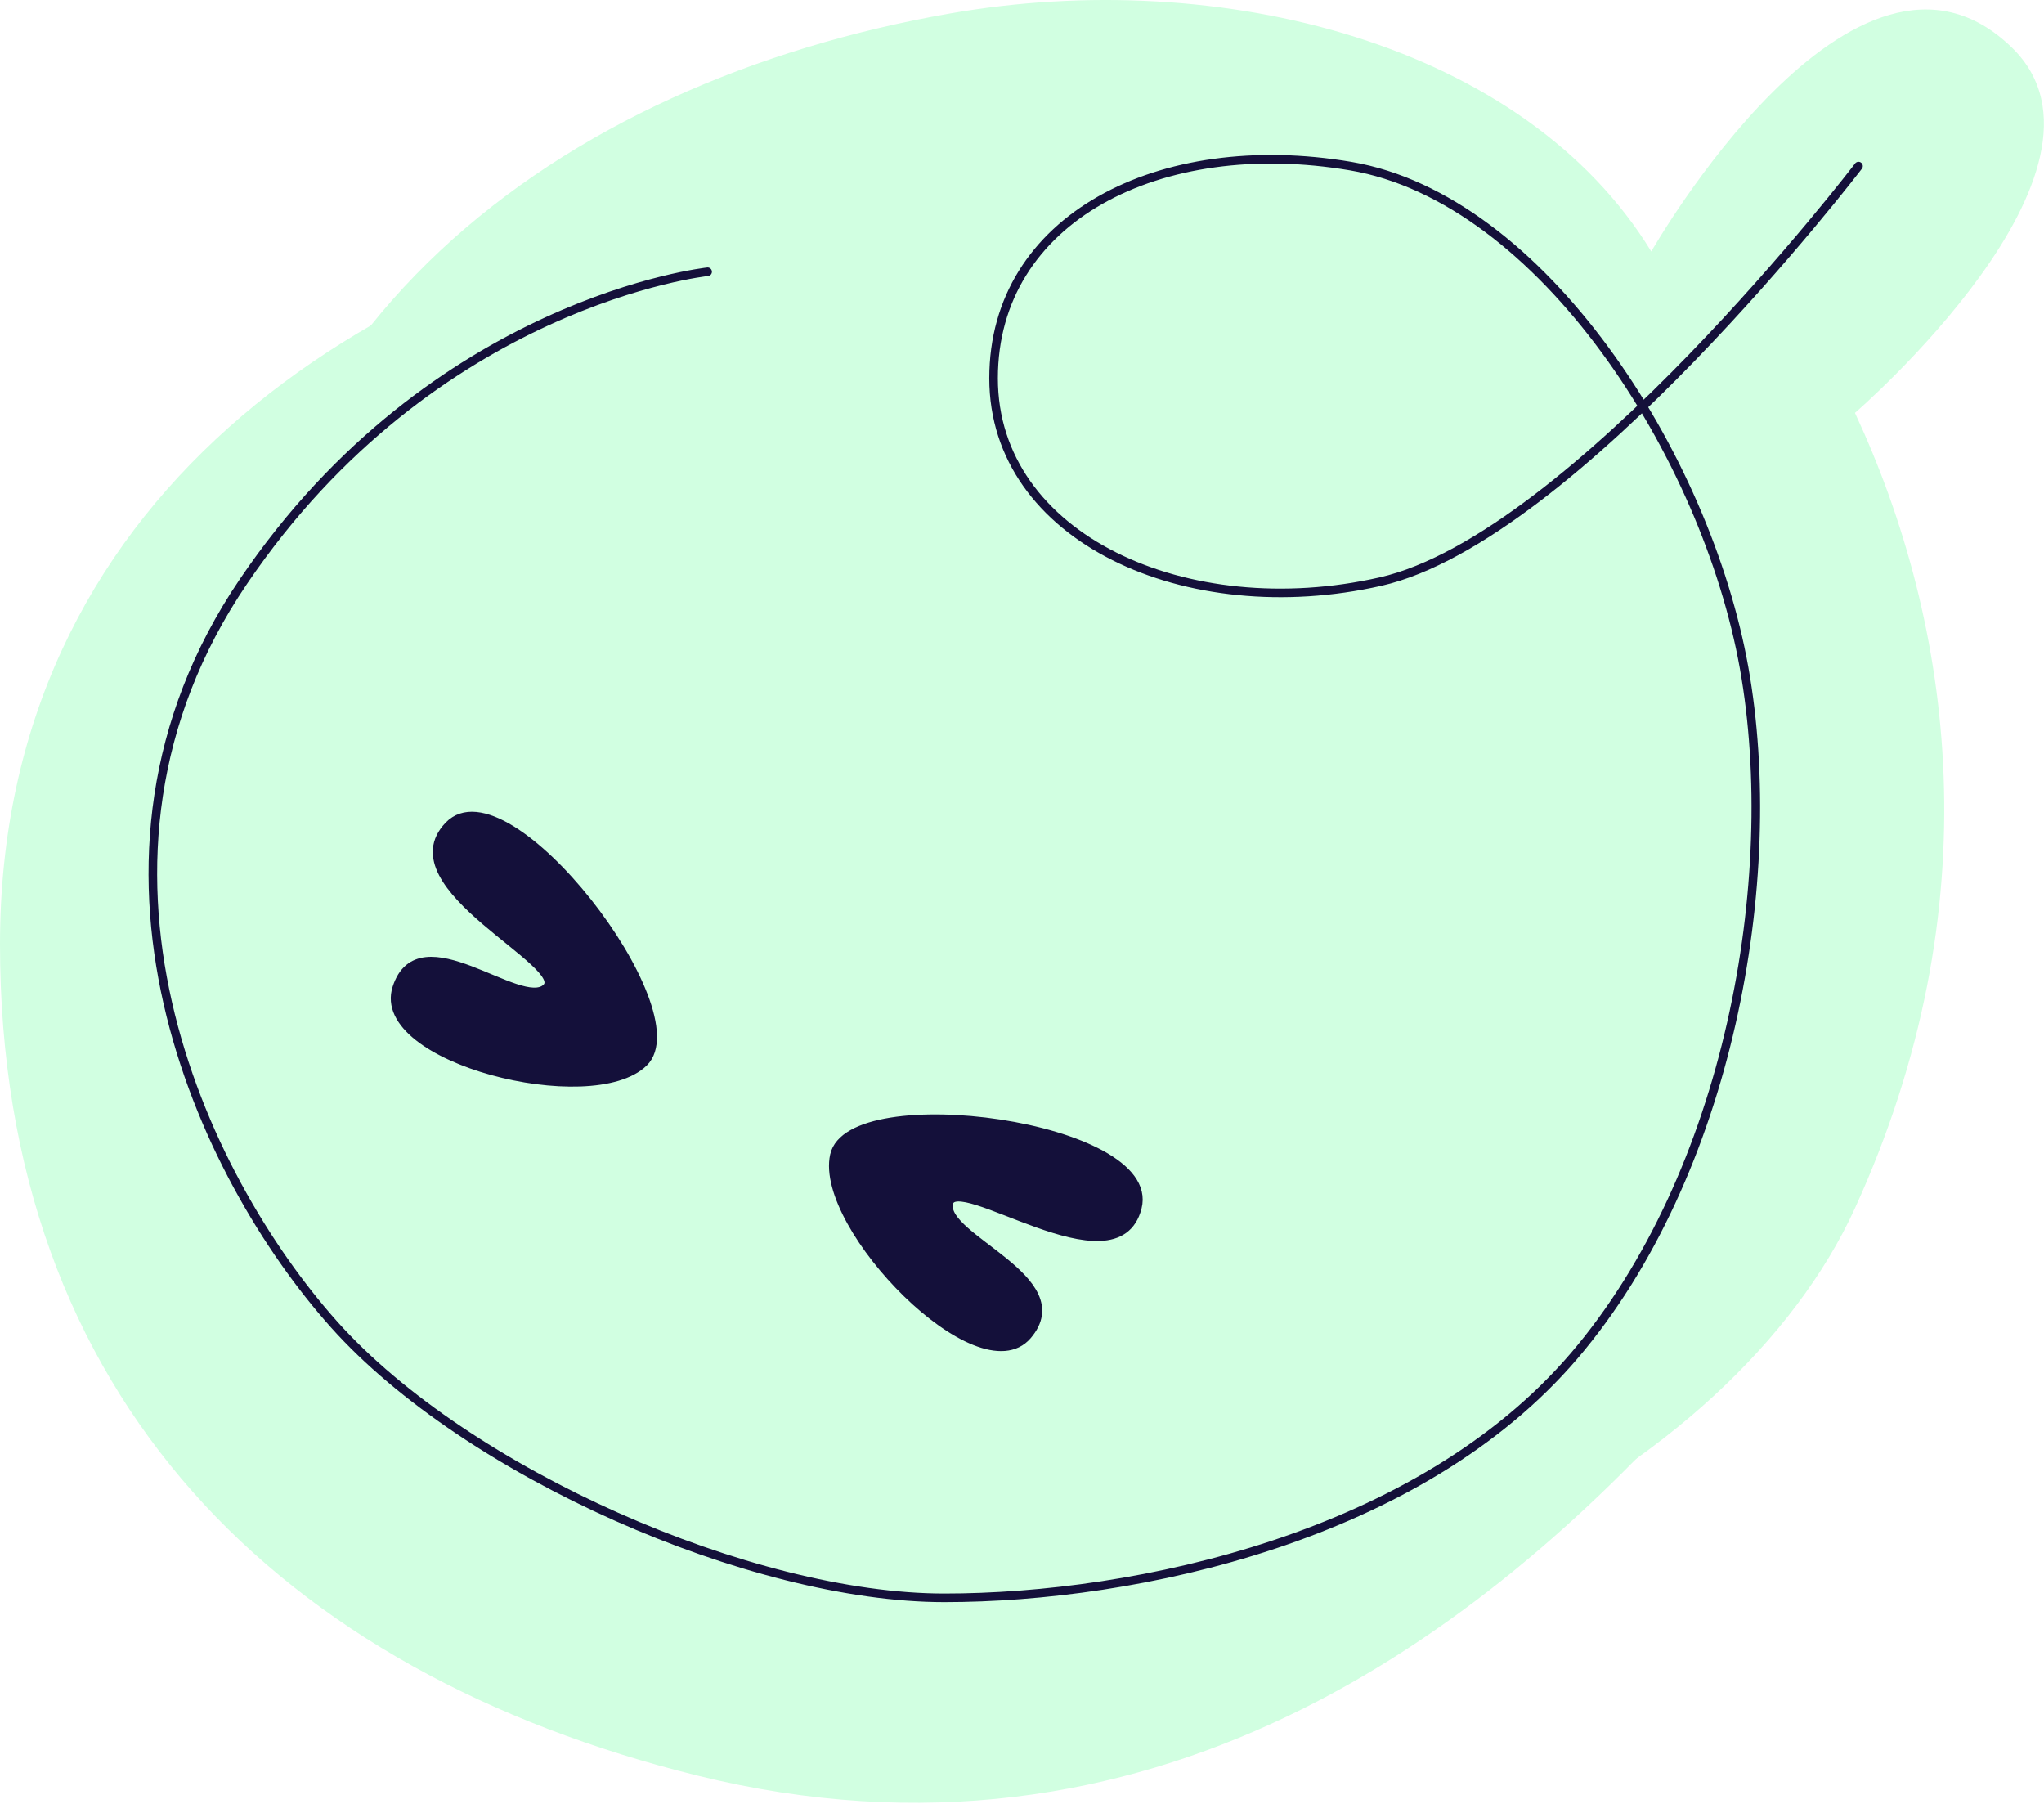
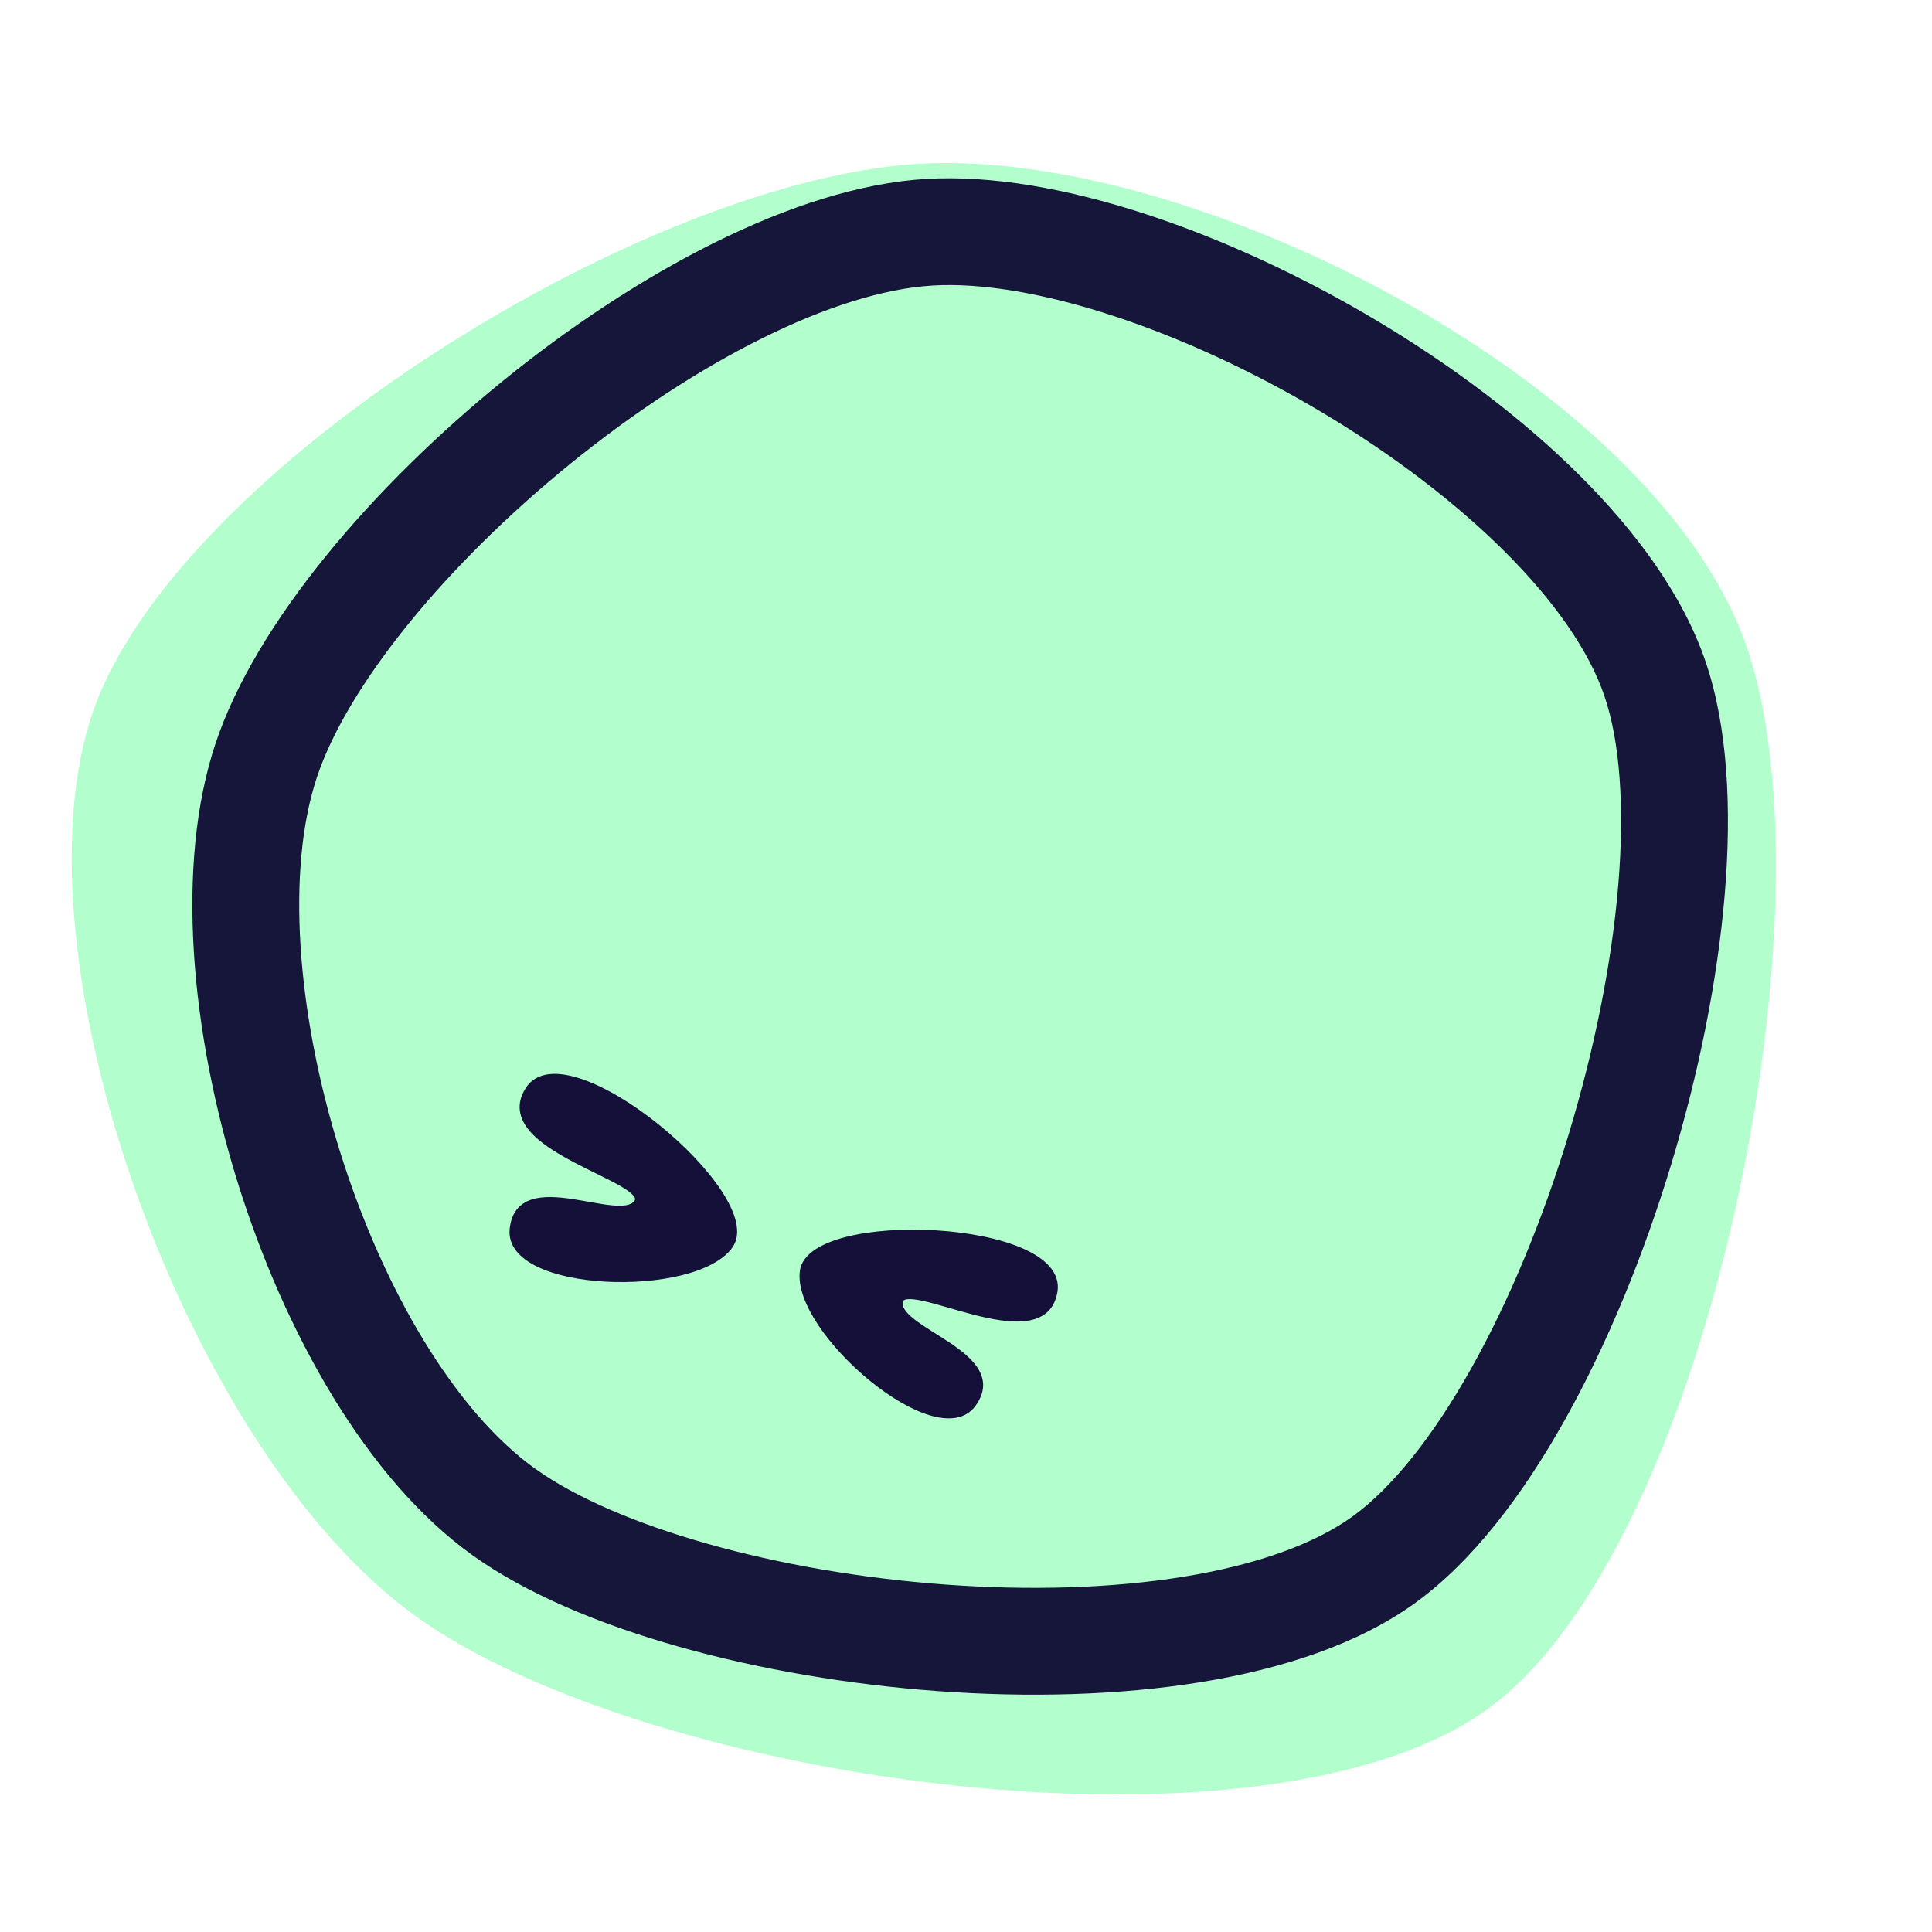
- <svg xmlns="http://www.w3.org/2000/svg" width="238" height="210" viewBox="0 0 238 210" fill="none">
-   <path d="M0 109.926C0 58.631 41.364 30.074 88.856 22.142C136.348 14.209 166.477 23.728 190.989 50.169C215.501 76.611 231.205 124.438 197.709 162.121C172.66 190.302 133.795 219.708 81.196 206.701C32.683 194.704 0.001 162.764 0 109.926Z" fill="#D1FFE1" />
-   <path d="M25.85 89.355C25.85 38.059 65.302 9.503 110.599 1.57C142.235 -3.97 177.512 5.122 192.273 29.277C192.273 29.277 215.988 -12.322 234.295 5.57C248.783 19.73 215.989 48.064 215.989 48.064C227.455 72.717 232.055 105.454 215.989 140.651C201.988 171.322 153.46 199.137 103.293 186.129C57.022 174.132 25.85 142.193 25.85 89.355Z" fill="#D1FFE1" />
-   <path d="M82.394 31.637C82.394 31.637 50.495 35.017 28.336 67.706C6.178 100.394 23.49 136.949 38.912 154.199C54.334 171.449 87.51 186.01 109.942 186.01C132.375 186.01 165.308 178.912 183.3 157.83C201.293 136.748 207.489 102.449 203.082 77.75C198.675 53.051 179.509 23.101 157.25 19.335C134.992 15.57 115.69 25.428 115.69 44.034C115.689 62.641 138.175 72.818 160.738 67.706C183.3 62.593 216.401 19.335 216.401 19.335" stroke="#14103A" strokeWidth="22" stroke-linecap="round" />
-   <path d="M52.249 96.117C59.061 89.028 81.011 117.776 74.956 123.683C68.9 129.59 43.544 123.29 46.194 115.02C48.843 106.749 60.575 117.776 63.602 115.02C66.63 112.263 45.437 103.205 52.249 96.117Z" fill="#14103A" stroke="#14103A" />
-   <path d="M132.437 140.56C134.85 130.973 98.96 126.188 97.15 134.511C95.339 142.833 114.022 161.976 119.627 155.458C125.231 148.94 109.721 144.187 110.46 140.126C111.199 136.065 130.024 150.146 132.437 140.56Z" fill="#14103A" stroke="#14103A" />
+ <svg xmlns="http://www.w3.org/2000/svg" width="171" height="171" viewBox="0 0 171 171" fill="none">
+   <path d="M81.986 14.467C106.348 13.439 146.135 33.994 154.433 56.77C162.731 79.559 151.384 136.779 131.797 151.175C112.199 165.56 57.482 157.83 36.891 143.114C16.312 128.41 0.756 84.334 8.262 62.893C15.78 41.452 57.624 15.484 81.986 14.467Z" fill="#B2FFCD" />
+   <path d="M81.982 15.836C93.612 15.152 108.974 20.67 121.956 28.439C128.548 32.385 134.763 37.049 139.818 42.082C144.83 47.073 148.938 52.662 150.939 58.499C152.921 64.276 153.286 71.575 152.656 79.141C152.018 86.791 150.33 95.105 147.895 103.13C145.46 111.154 142.241 119.01 138.48 125.717C134.761 132.35 130.318 138.209 125.283 141.858C120.203 145.541 113.429 147.728 106.251 148.891C99.003 150.066 90.963 150.259 83.034 149.681C67.4 148.542 51.145 144.316 41.862 137.682C32.402 130.921 25.151 117.861 21.032 104.639C16.91 91.407 15.487 76.603 19.071 65.823C22.631 55.116 33.012 43.03 44.605 33.639C56.169 24.271 70.237 16.534 81.979 15.836H81.982ZM117.099 36.553C104.778 29.179 91.392 24.75 82.538 25.271L82.54 25.274C73.798 25.793 61.653 31.998 50.558 40.986C39.491 49.951 30.761 60.637 28.045 68.807C25.354 76.901 26.212 89.467 30.063 101.829C33.917 114.203 40.332 124.966 47.361 129.99C54.567 135.14 68.772 139.162 83.719 140.251C91.081 140.787 98.364 140.59 104.736 139.557C111.178 138.513 116.326 136.674 119.733 134.205C123.185 131.702 126.818 127.181 130.231 121.094C133.602 115.082 136.573 107.876 138.846 100.385C141.118 92.896 142.657 85.242 143.23 78.356C143.811 71.385 143.369 65.575 141.994 61.566C140.638 57.61 137.602 53.218 133.148 48.783C128.735 44.389 123.16 40.18 117.099 36.553Z" fill="#16153A" />
+   <path d="M46.766 96.423C50.153 91.193 67.689 105.829 64.627 110.238C61.565 114.647 44.763 114.164 45.373 108.765C45.982 103.365 54.797 108.54 56.353 106.456C57.91 104.371 43.379 101.654 46.766 96.423Z" fill="#14103A" />
+   <path d="M51.499 95.508C53.611 96.227 56.053 97.723 58.278 99.511C60.504 101.301 62.536 103.401 63.822 105.341C64.463 106.309 64.928 107.25 65.131 108.103C65.334 108.957 65.282 109.755 64.842 110.389C64.02 111.573 62.313 112.388 60.304 112.882C58.279 113.379 55.884 113.563 53.609 113.44C51.337 113.317 49.16 112.884 47.581 112.128C46.01 111.376 44.942 110.255 45.114 108.735C45.194 108.023 45.412 107.463 45.752 107.037C46.092 106.611 46.54 106.337 47.047 106.171C48.046 105.844 49.308 105.929 50.546 106.108C51.169 106.198 51.8 106.314 52.401 106.42C53.004 106.527 53.576 106.623 54.093 106.676C54.612 106.729 55.058 106.736 55.414 106.674C55.769 106.612 56.004 106.485 56.144 106.298C56.203 106.217 56.216 106.154 56.207 106.095C56.197 106.026 56.152 105.932 56.049 105.811C55.839 105.564 55.448 105.285 54.905 104.972C54.368 104.662 53.711 104.333 52.994 103.98C52.28 103.628 51.509 103.25 50.752 102.85C49.244 102.053 47.751 101.139 46.853 100.074C46.402 99.537 46.088 98.947 46.01 98.302C45.931 97.653 46.095 96.977 46.546 96.281C47.019 95.55 47.742 95.173 48.602 95.074C49.453 94.976 50.445 95.149 51.499 95.508ZM51.332 96.003C50.315 95.656 49.406 95.508 48.662 95.593C47.928 95.678 47.359 95.988 46.986 96.564C46.59 97.175 46.466 97.731 46.527 98.24C46.59 98.753 46.844 99.251 47.253 99.737C48.079 100.717 49.489 101.592 50.996 102.389C51.745 102.784 52.508 103.156 53.225 103.509C53.94 103.862 54.612 104.199 55.166 104.519C55.712 104.834 56.174 105.15 56.447 105.471C56.585 105.633 56.694 105.816 56.724 106.018C56.756 106.23 56.696 106.433 56.562 106.613C56.313 106.946 55.931 107.115 55.504 107.19C55.078 107.265 54.575 107.252 54.04 107.197C53.502 107.142 52.913 107.044 52.31 106.937C51.704 106.83 51.083 106.713 50.47 106.624C49.235 106.446 48.082 106.381 47.209 106.667C46.78 106.807 46.423 107.032 46.158 107.364C45.894 107.697 45.705 108.157 45.633 108.793C45.5 109.974 46.302 110.938 47.805 111.658C49.3 112.373 51.402 112.798 53.637 112.919C55.869 113.04 58.211 112.857 60.178 112.373C62.16 111.887 63.704 111.11 64.412 110.089C64.738 109.621 64.807 108.994 64.624 108.224C64.441 107.454 64.01 106.571 63.386 105.63C62.138 103.748 60.149 101.685 57.95 99.918C55.752 98.151 53.364 96.695 51.332 96.003Z" fill="#14103A" />
+   <path d="M93.338 114.302C94.341 108.215 71.748 107.255 71.053 112.524C70.358 117.793 82.986 128.631 86.137 124.27C89.287 119.909 79.383 117.827 79.632 115.264C79.881 112.701 92.334 120.39 93.338 114.302Z" fill="#14103A" />
+   <path d="M90.48 110.479C88.454 109.599 85.67 109.07 82.849 108.898C80.026 108.725 77.138 108.909 74.905 109.473C73.79 109.755 72.822 110.136 72.105 110.625C71.388 111.115 70.896 111.732 70.796 112.489C70.609 113.904 71.316 115.639 72.46 117.34C73.612 119.053 75.243 120.783 76.991 122.208C78.737 123.63 80.618 124.764 82.279 125.263C83.93 125.758 85.462 125.648 86.348 124.421C86.763 123.846 86.975 123.291 87.011 122.754C87.046 122.216 86.901 121.715 86.641 121.256C86.127 120.35 85.145 119.571 84.118 118.878C83.602 118.529 83.061 118.195 82.551 117.873C82.038 117.549 81.554 117.236 81.141 116.93C80.726 116.624 80.394 116.332 80.175 116.05C79.957 115.768 79.868 115.52 79.89 115.29C79.899 115.19 79.936 115.135 79.981 115.098C80.035 115.054 80.129 115.015 80.284 114.994C80.603 114.954 81.077 115.009 81.684 115.141C82.283 115.272 82.983 115.468 83.743 115.686C84.5 115.904 85.316 116.145 86.138 116.356C87.773 116.777 89.476 117.098 90.843 116.916C91.531 116.824 92.154 116.602 92.641 116.182C93.131 115.759 93.46 115.154 93.594 114.344C93.733 113.494 93.456 112.739 92.892 112.093C92.334 111.455 91.492 110.919 90.48 110.479ZM90.275 110.954C91.251 111.378 92.015 111.876 92.503 112.434C92.984 112.985 93.195 113.59 93.084 114.26C92.967 114.972 92.685 115.459 92.301 115.791C91.914 116.125 91.397 116.32 90.774 116.403C89.516 116.571 87.901 116.274 86.267 115.853C85.454 115.644 84.647 115.408 83.886 115.19C83.128 114.972 82.413 114.77 81.794 114.636C81.183 114.503 80.632 114.428 80.218 114.481C80.01 114.508 79.811 114.57 79.654 114.698C79.49 114.832 79.396 115.018 79.375 115.238C79.335 115.649 79.502 116.028 79.765 116.367C80.028 116.706 80.405 117.031 80.834 117.348C81.264 117.665 81.761 117.986 82.273 118.309C82.788 118.634 83.32 118.965 83.828 119.308C84.853 120.001 85.741 120.721 86.19 121.512C86.411 121.901 86.522 122.3 86.494 122.719C86.467 123.139 86.298 123.603 85.926 124.118C85.238 125.071 84.008 125.24 82.428 124.766C80.856 124.294 79.034 123.207 77.316 121.807C75.601 120.409 74.007 118.715 72.888 117.051C71.761 115.374 71.148 113.776 71.309 112.557C71.383 111.998 71.751 111.494 72.397 111.052C73.044 110.61 73.948 110.248 75.033 109.974C77.2 109.427 80.03 109.243 82.817 109.413C85.605 109.583 88.325 110.106 90.275 110.954Z" fill="#14103A" />
</svg>
